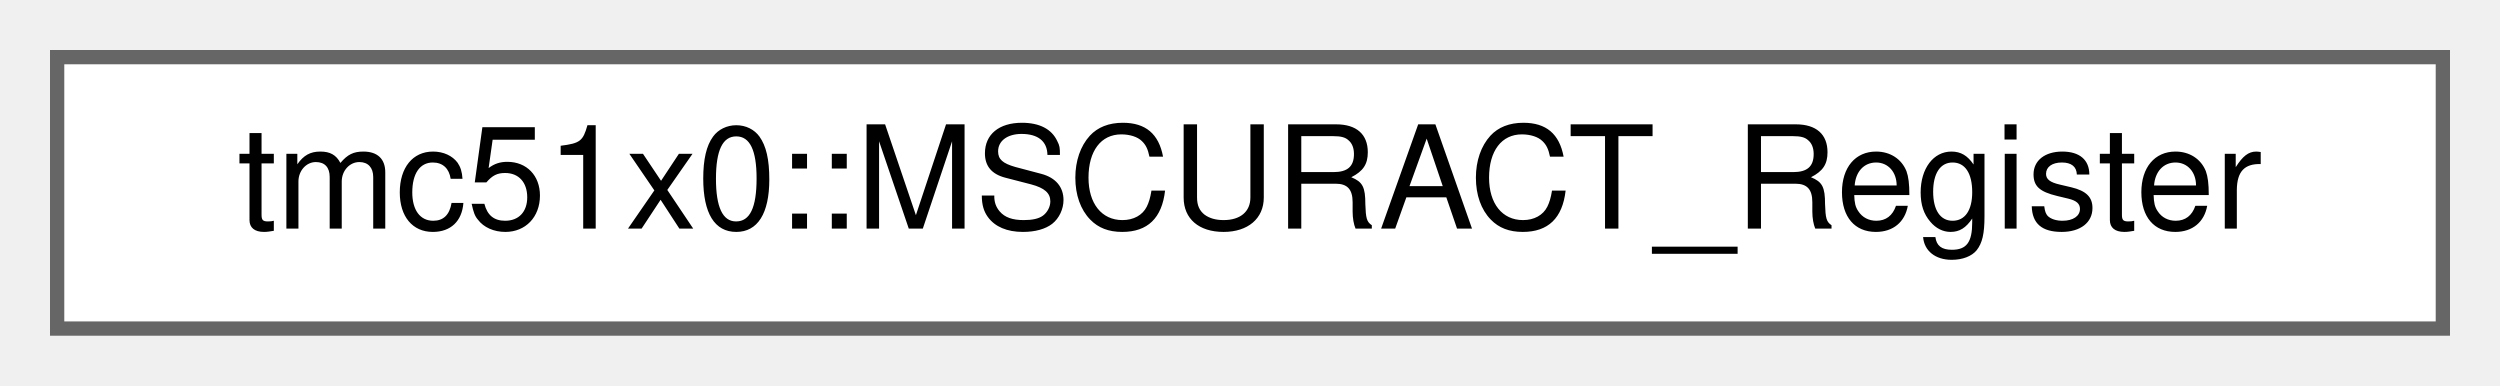
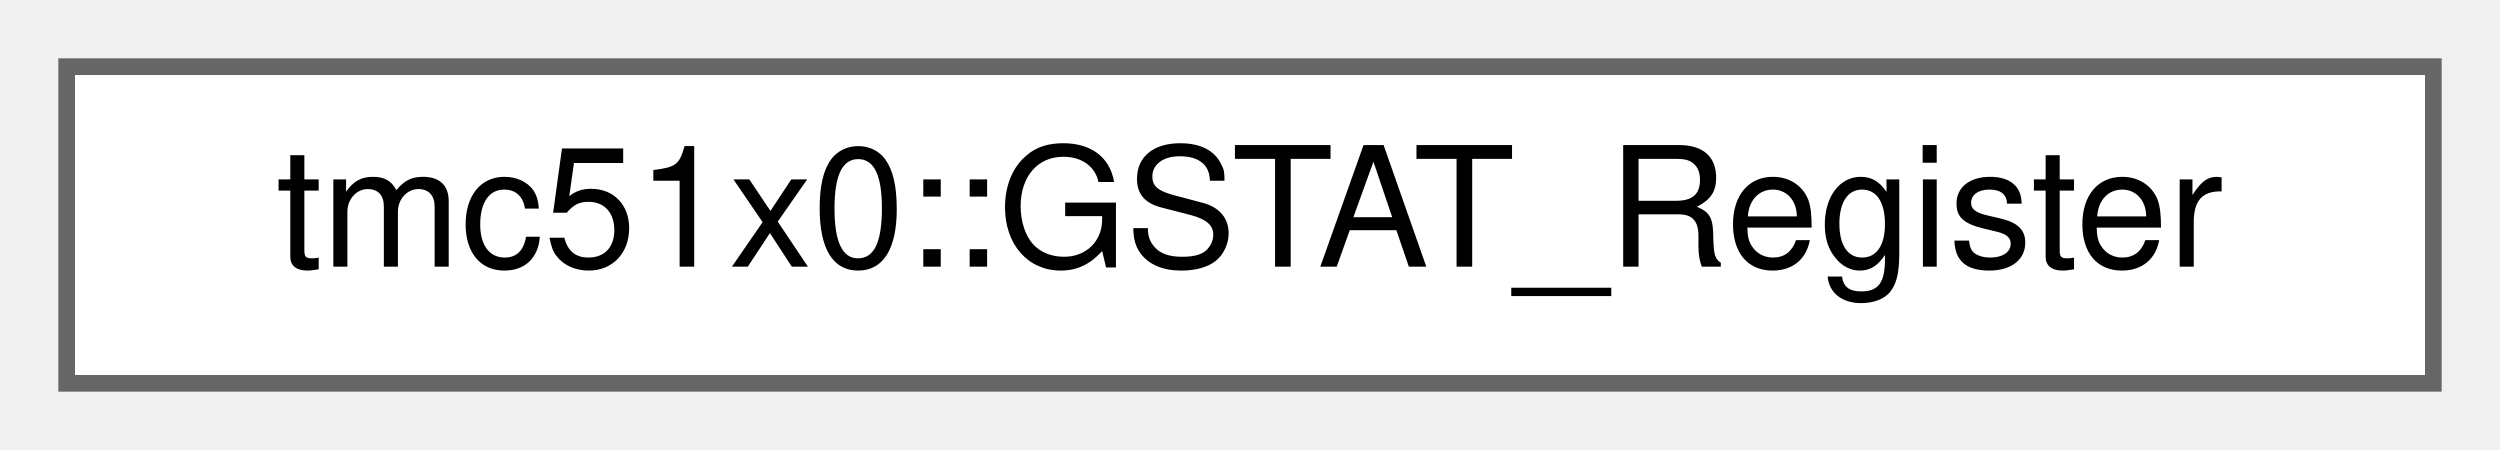
- <svg xmlns="http://www.w3.org/2000/svg" xmlns:xlink="http://www.w3.org/1999/xlink" width="175pt" height="27pt" viewBox="0.00 0.00 175.00 27.00">
+ <svg xmlns="http://www.w3.org/2000/svg" xmlns:xlink="http://www.w3.org/1999/xlink" width="150pt" height="27pt" viewBox="0.00 0.00 150.00 27.00">
  <g id="graph0" class="graph" transform="scale(1 1) rotate(0) translate(4 23)">
    <g id="Node000000" class="node">
      <g id="a_Node000000">
-         <a xlink:href="uniontmc51x0_1_1MSCURACT__Register.html" target="_top" xlink:title="Actual microstep current register (MSCURACT)">
-           <polygon fill="white" stroke="#666666" points="167,-19 0,-19 0,0 167,0 167,-19" />
-           <text text-anchor="middle" x="83.5" y="-7" font-family="Helvetica,sans-Serif" font-size="10.00">tmc51x0::MSCURACT_Register</text>
+         <a xlink:href="uniontmc51x0_1_1GSTAT__Register.html" target="_top" xlink:title="Global status register (GSTAT)">
+           <polygon fill="white" stroke="#666666" points="142,-19 0,-19 0,0 142,0 142,-19" />
+           <text text-anchor="middle" x="71" y="-7" font-family="Helvetica,sans-Serif" font-size="10.00">tmc51x0::GSTAT_Register</text>
        </a>
      </g>
    </g>
  </g>
</svg>
